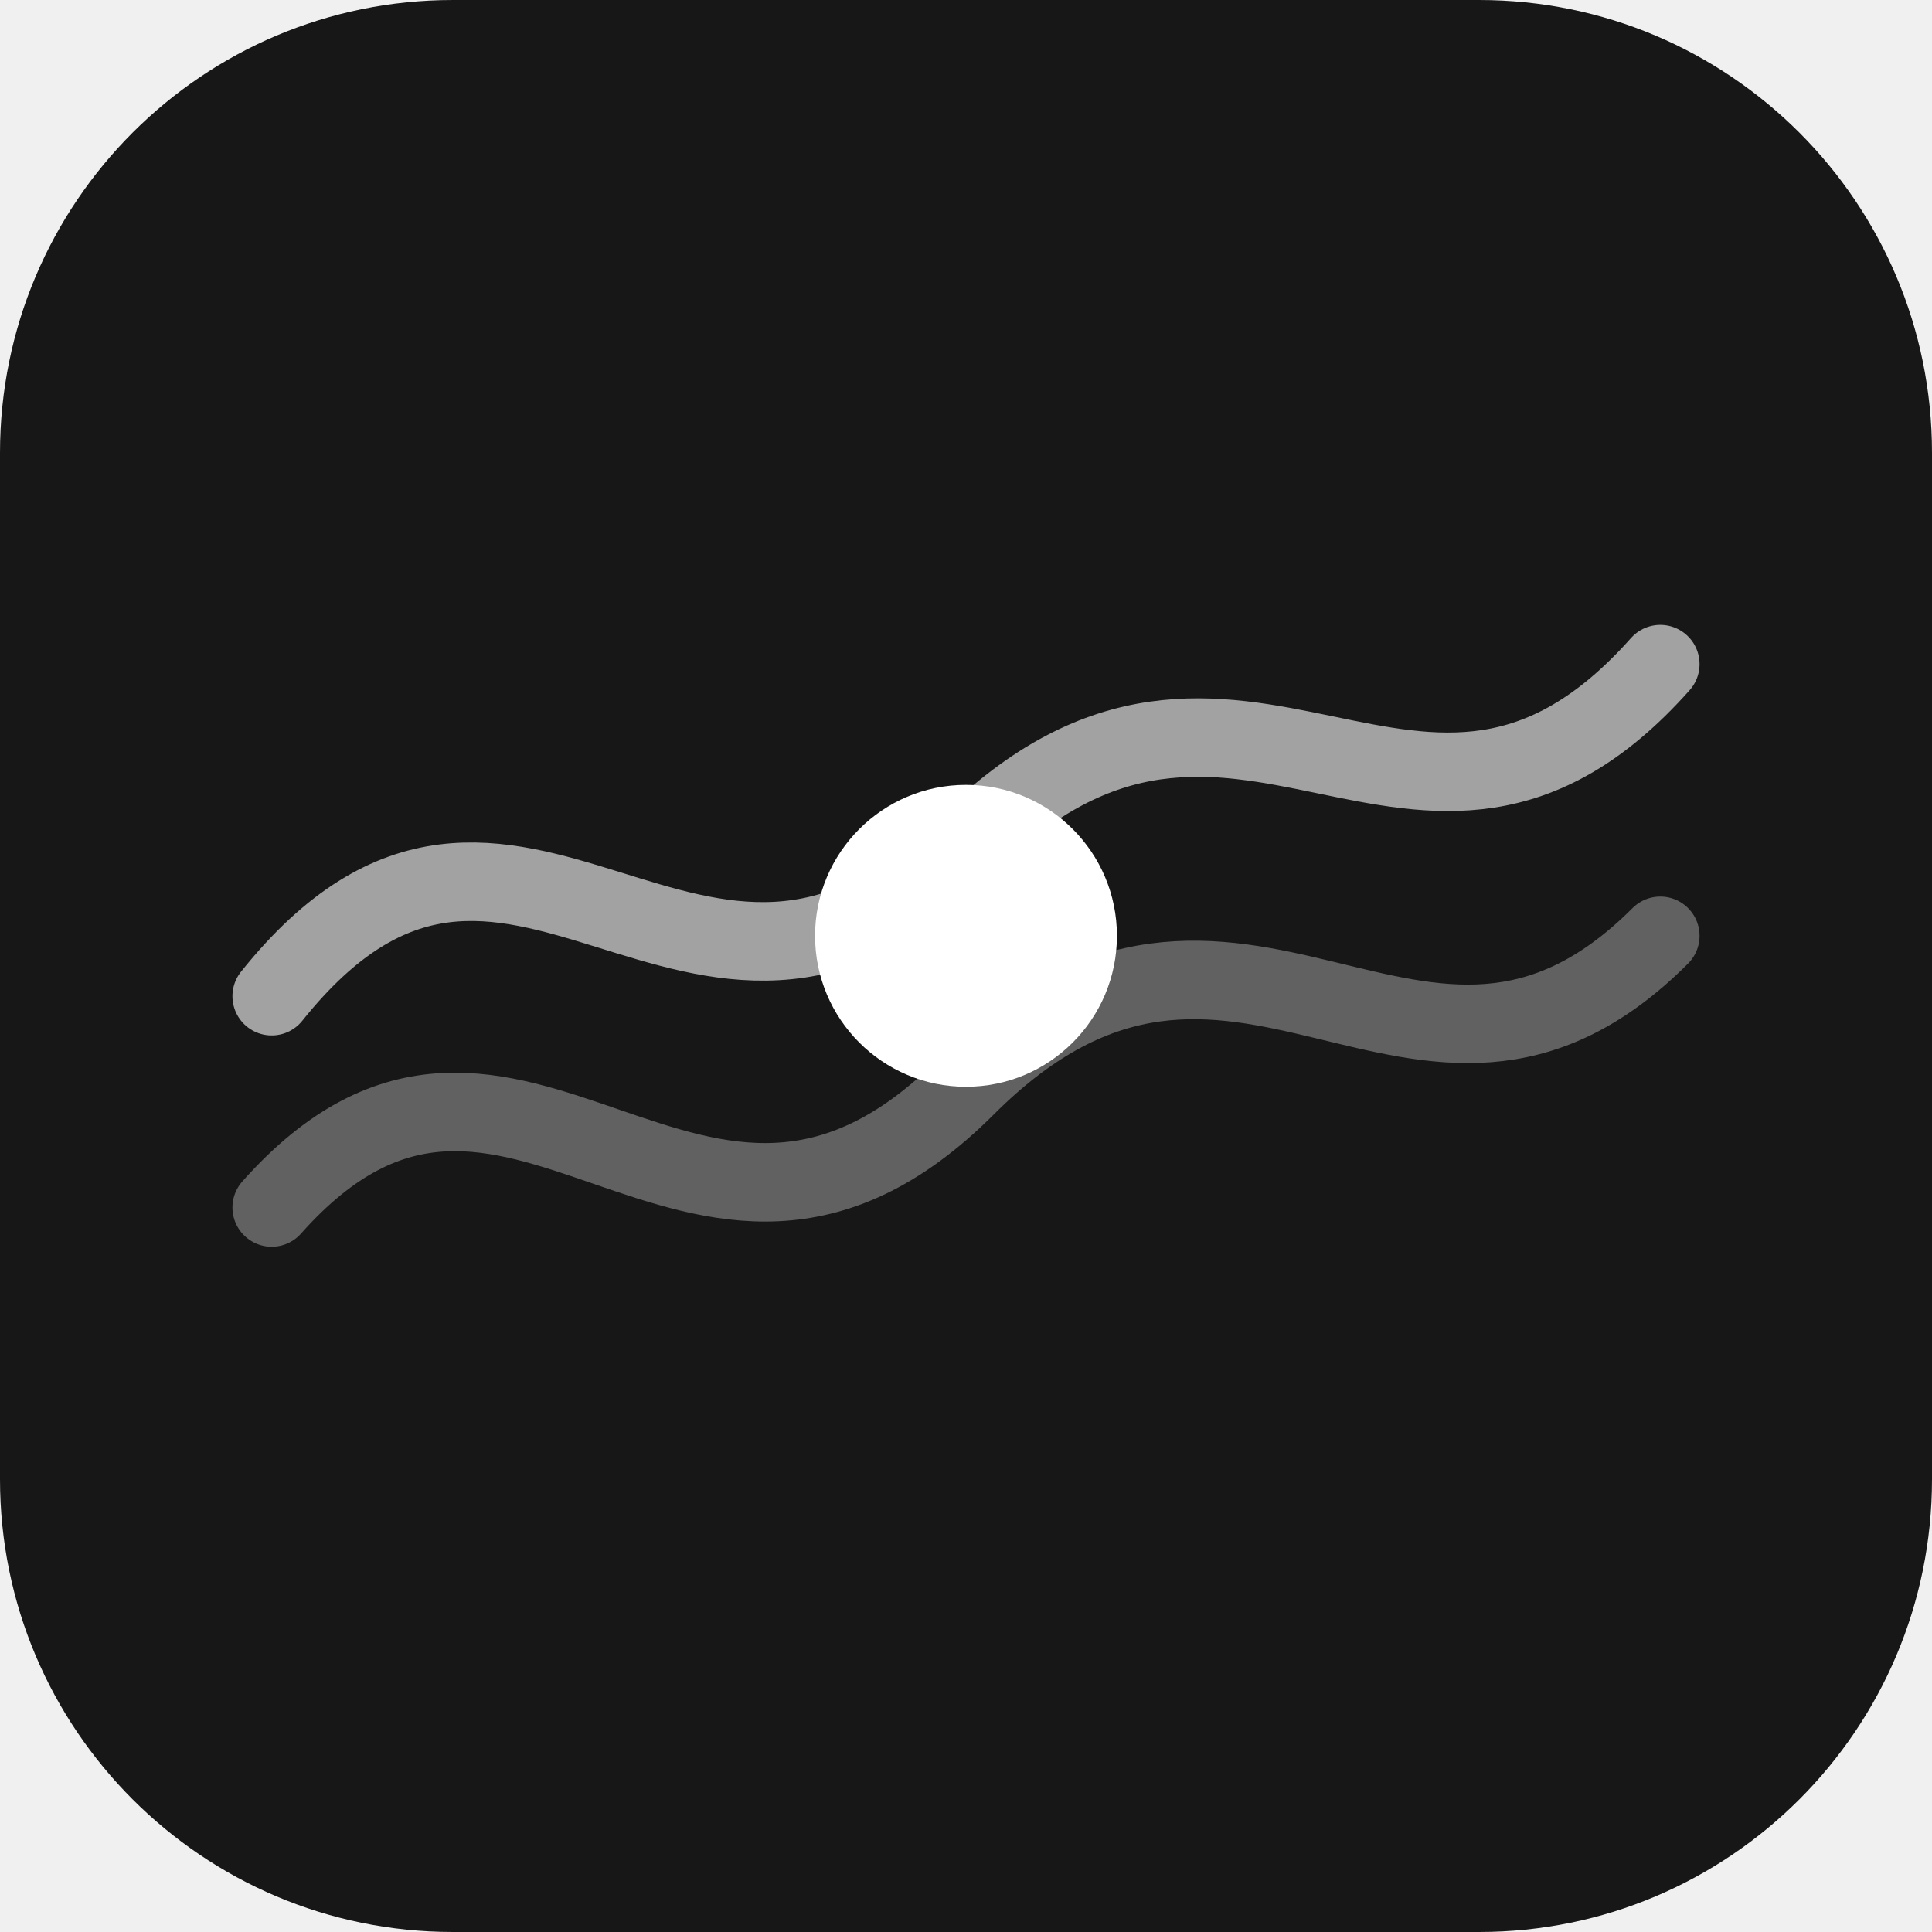
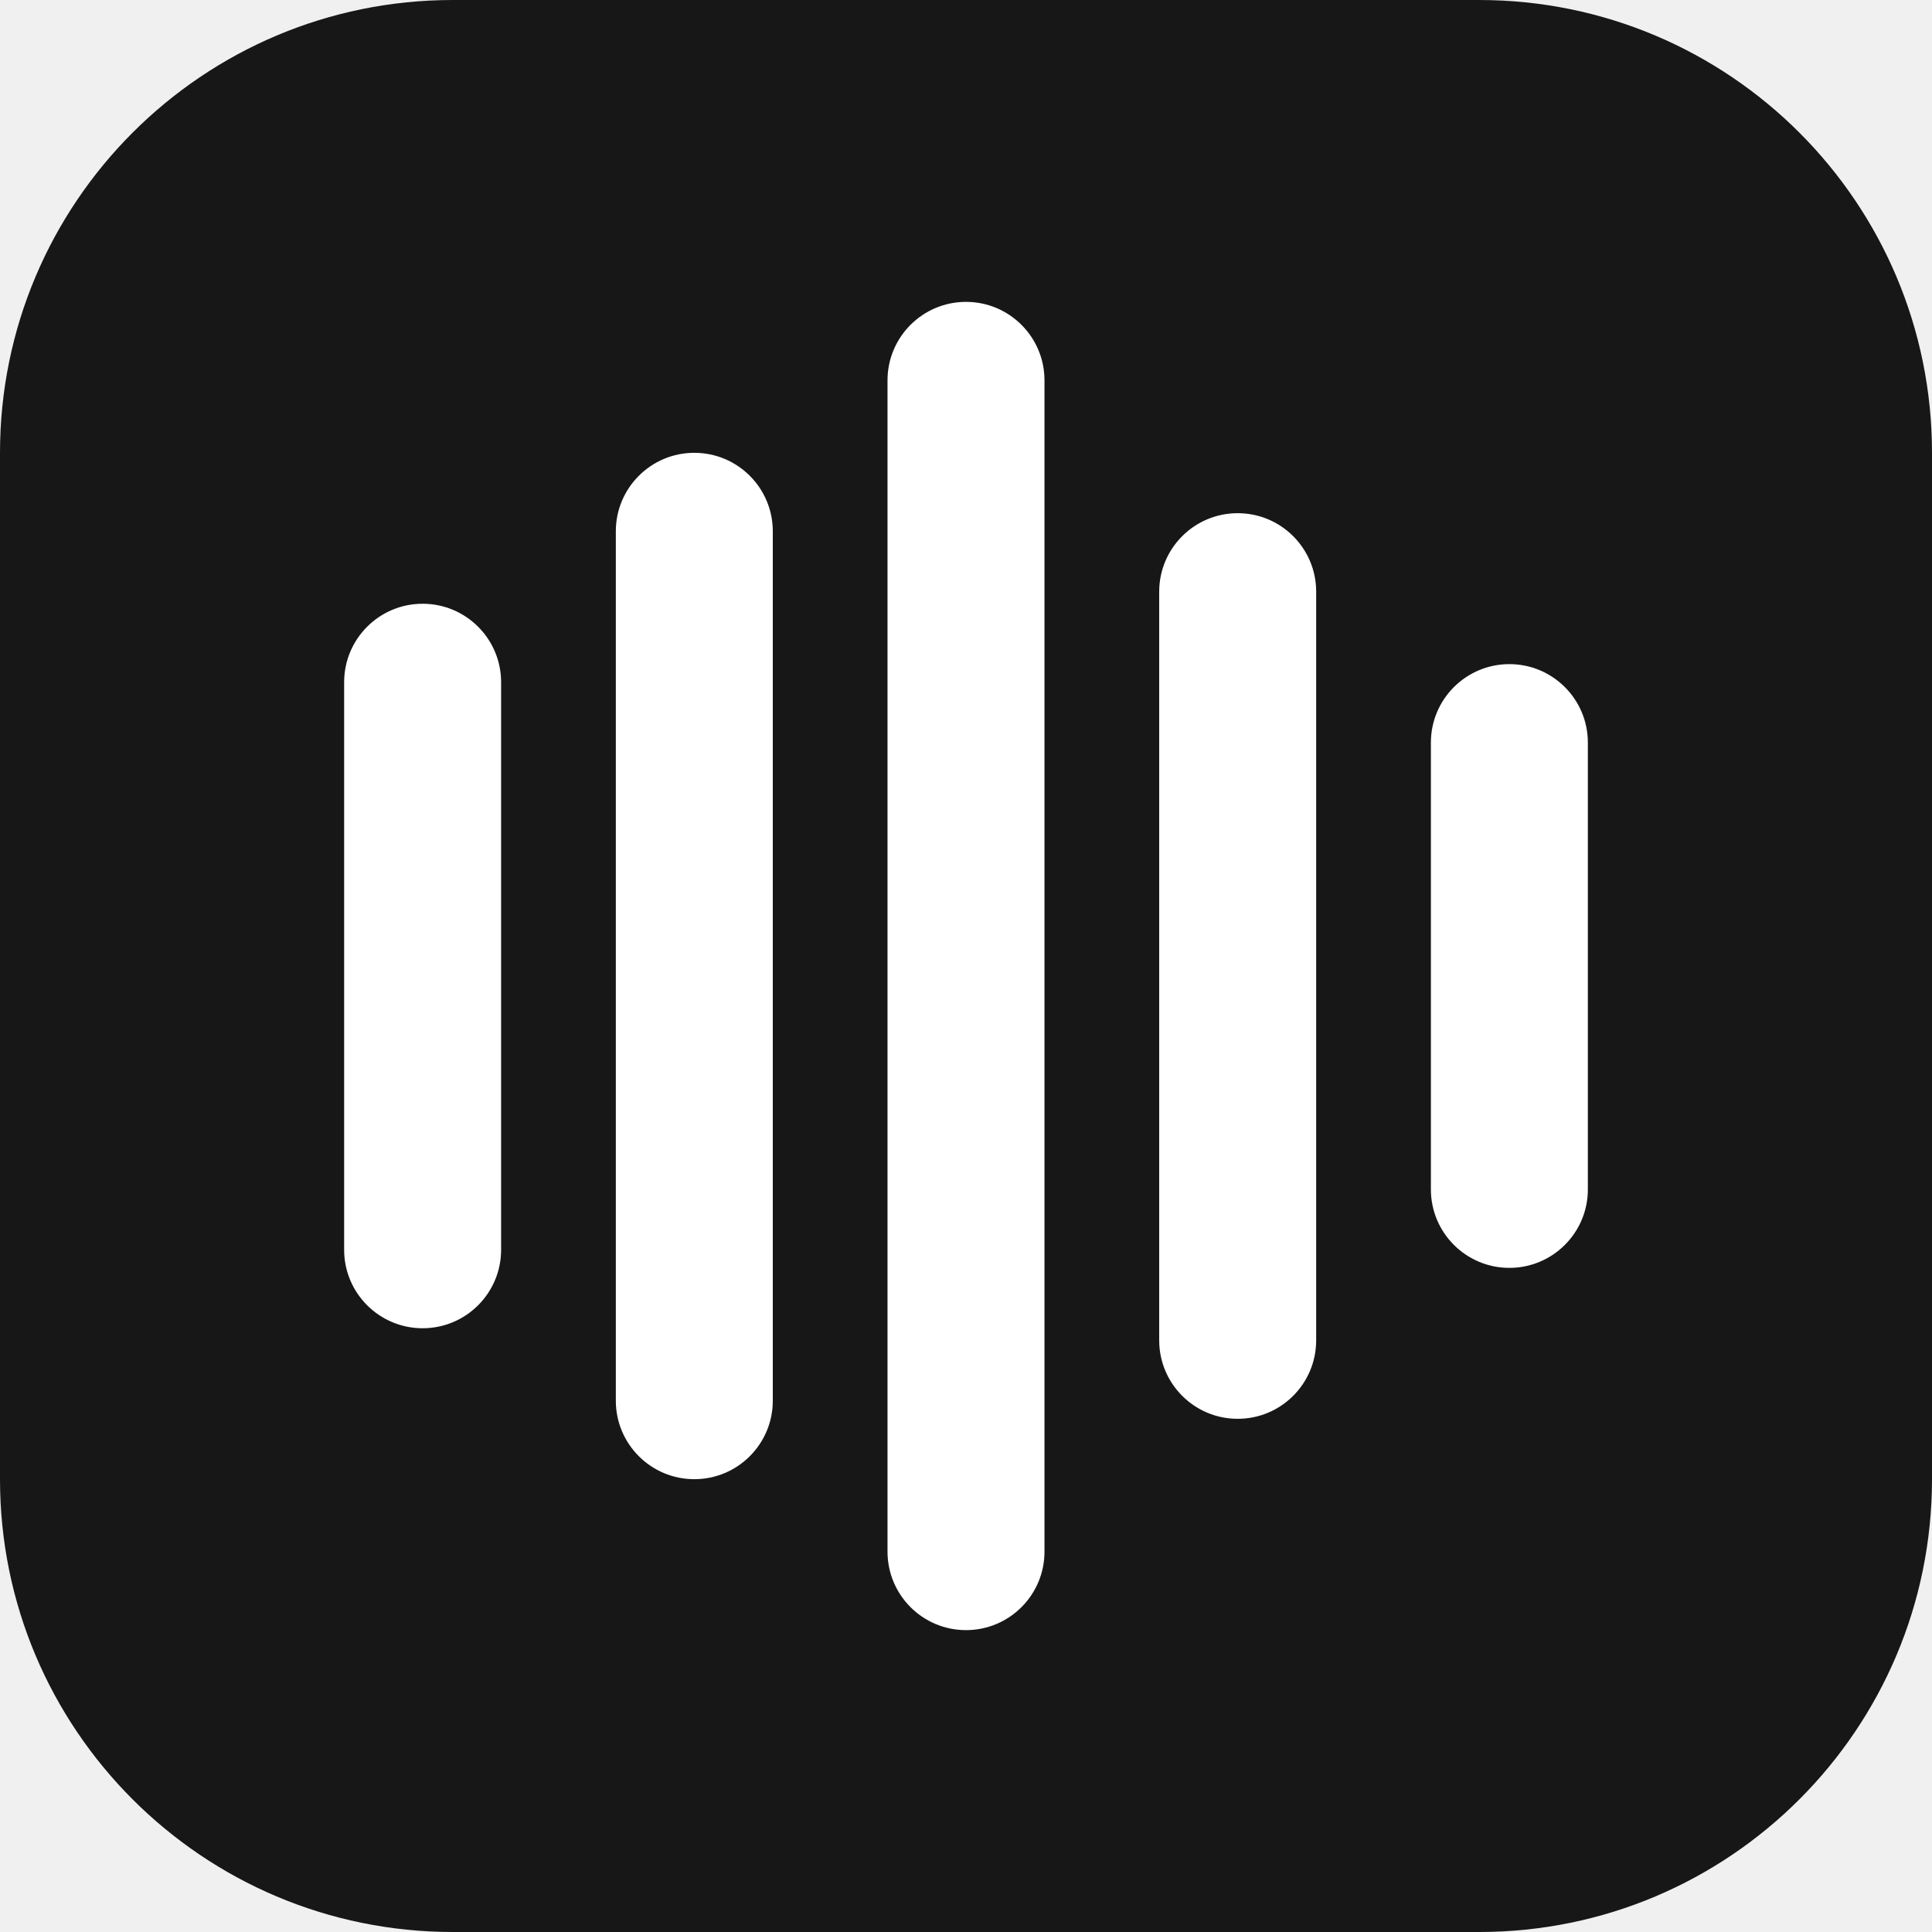
<svg xmlns="http://www.w3.org/2000/svg" width="64" height="64" viewBox="0 0 64 64">
  <rect width="64" height="64" rx="15" fill="#171717" />
-   <path d="M9 40c8-9 14 5 23-4s15 3 23-5" fill="none" stroke="#ffffff" stroke-width="2.6" stroke-linecap="round" stroke-linejoin="round" opacity=".32" />
-   <path d="M9 33c8-10 14 4 23-5s15 3 23-6" fill="none" stroke="#ffffff" stroke-width="2.6" stroke-linecap="round" stroke-linejoin="round" opacity=".6" />
-   <circle cx="32" cy="31" r="5" fill="#ffffff" />
+   <rect x="11.4" y="20" width="5.2" height="24" rx="2.6" fill="#ffffff" />
+   <rect x="20.4" y="15" width="5.2" height="34" rx="2.6" fill="#ffffff" />
+   <rect x="29.4" y="10" width="5.2" height="44" rx="2.6" fill="#ffffff" />
+   <rect x="38.4" y="17" width="5.2" height="30" rx="2.6" fill="#ffffff" />
+   <rect x="47.4" y="22" width="5.2" height="20" rx="2.6" fill="#ffffff" />
</svg>
